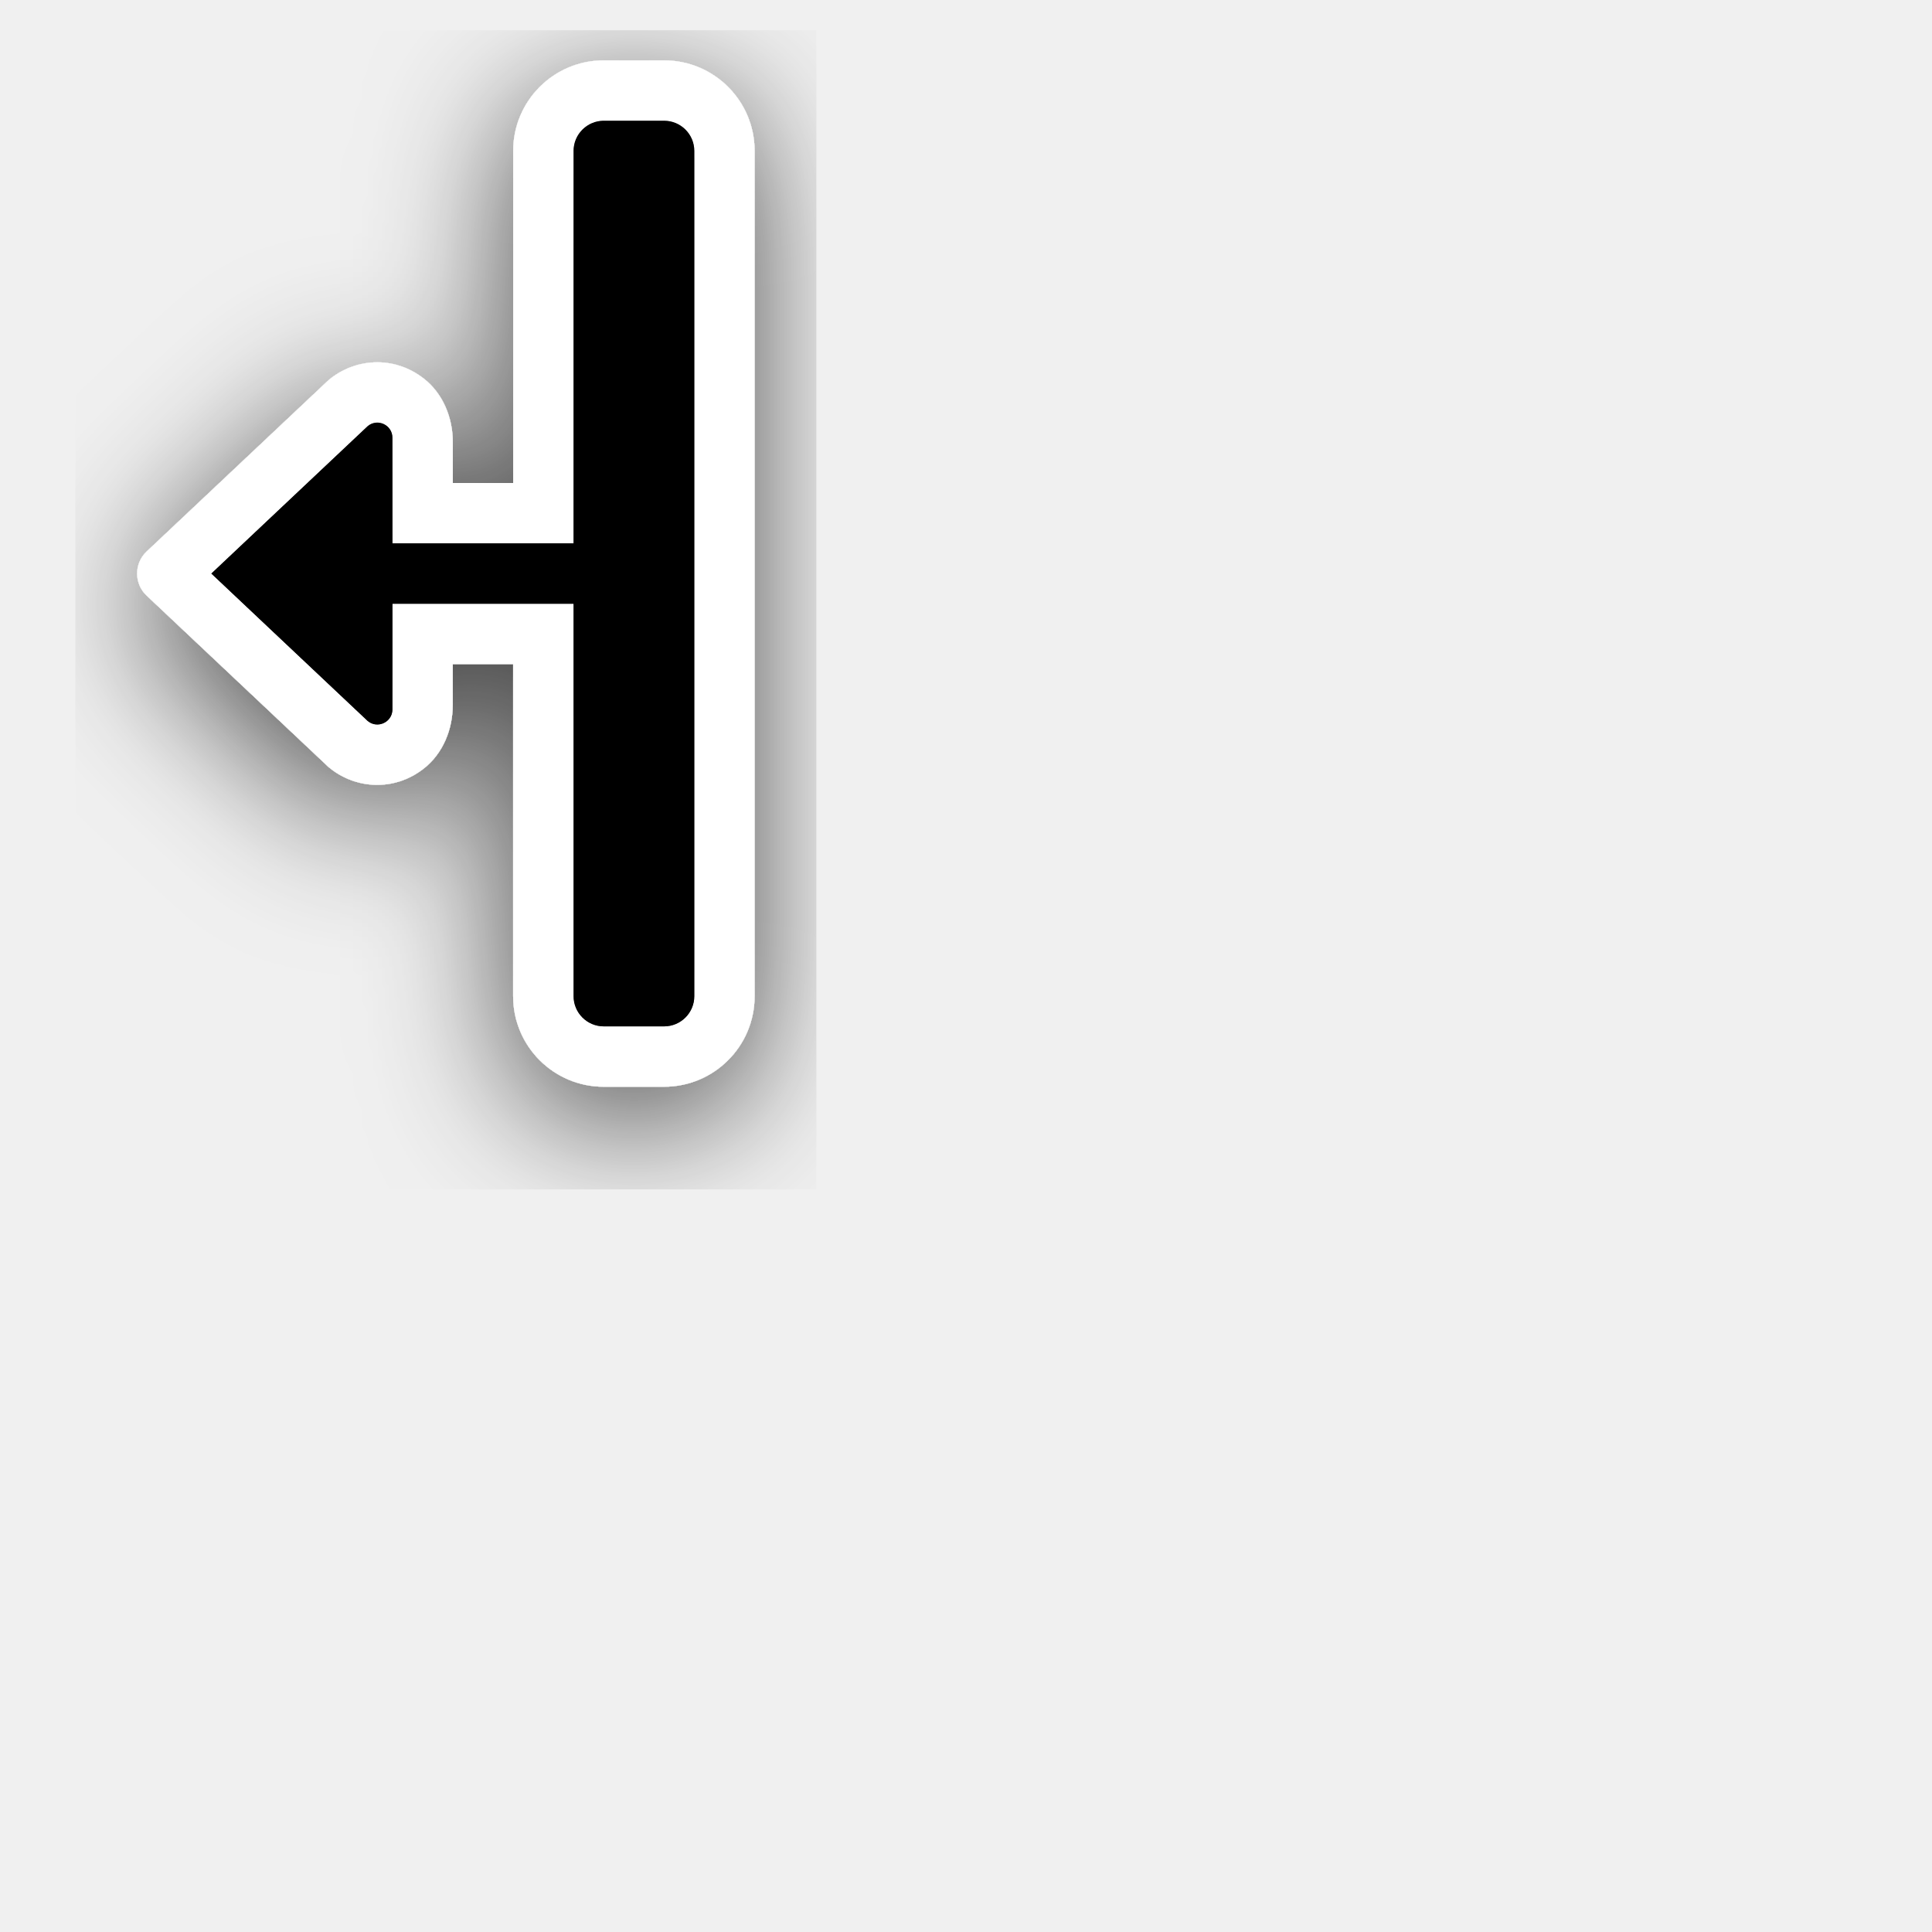
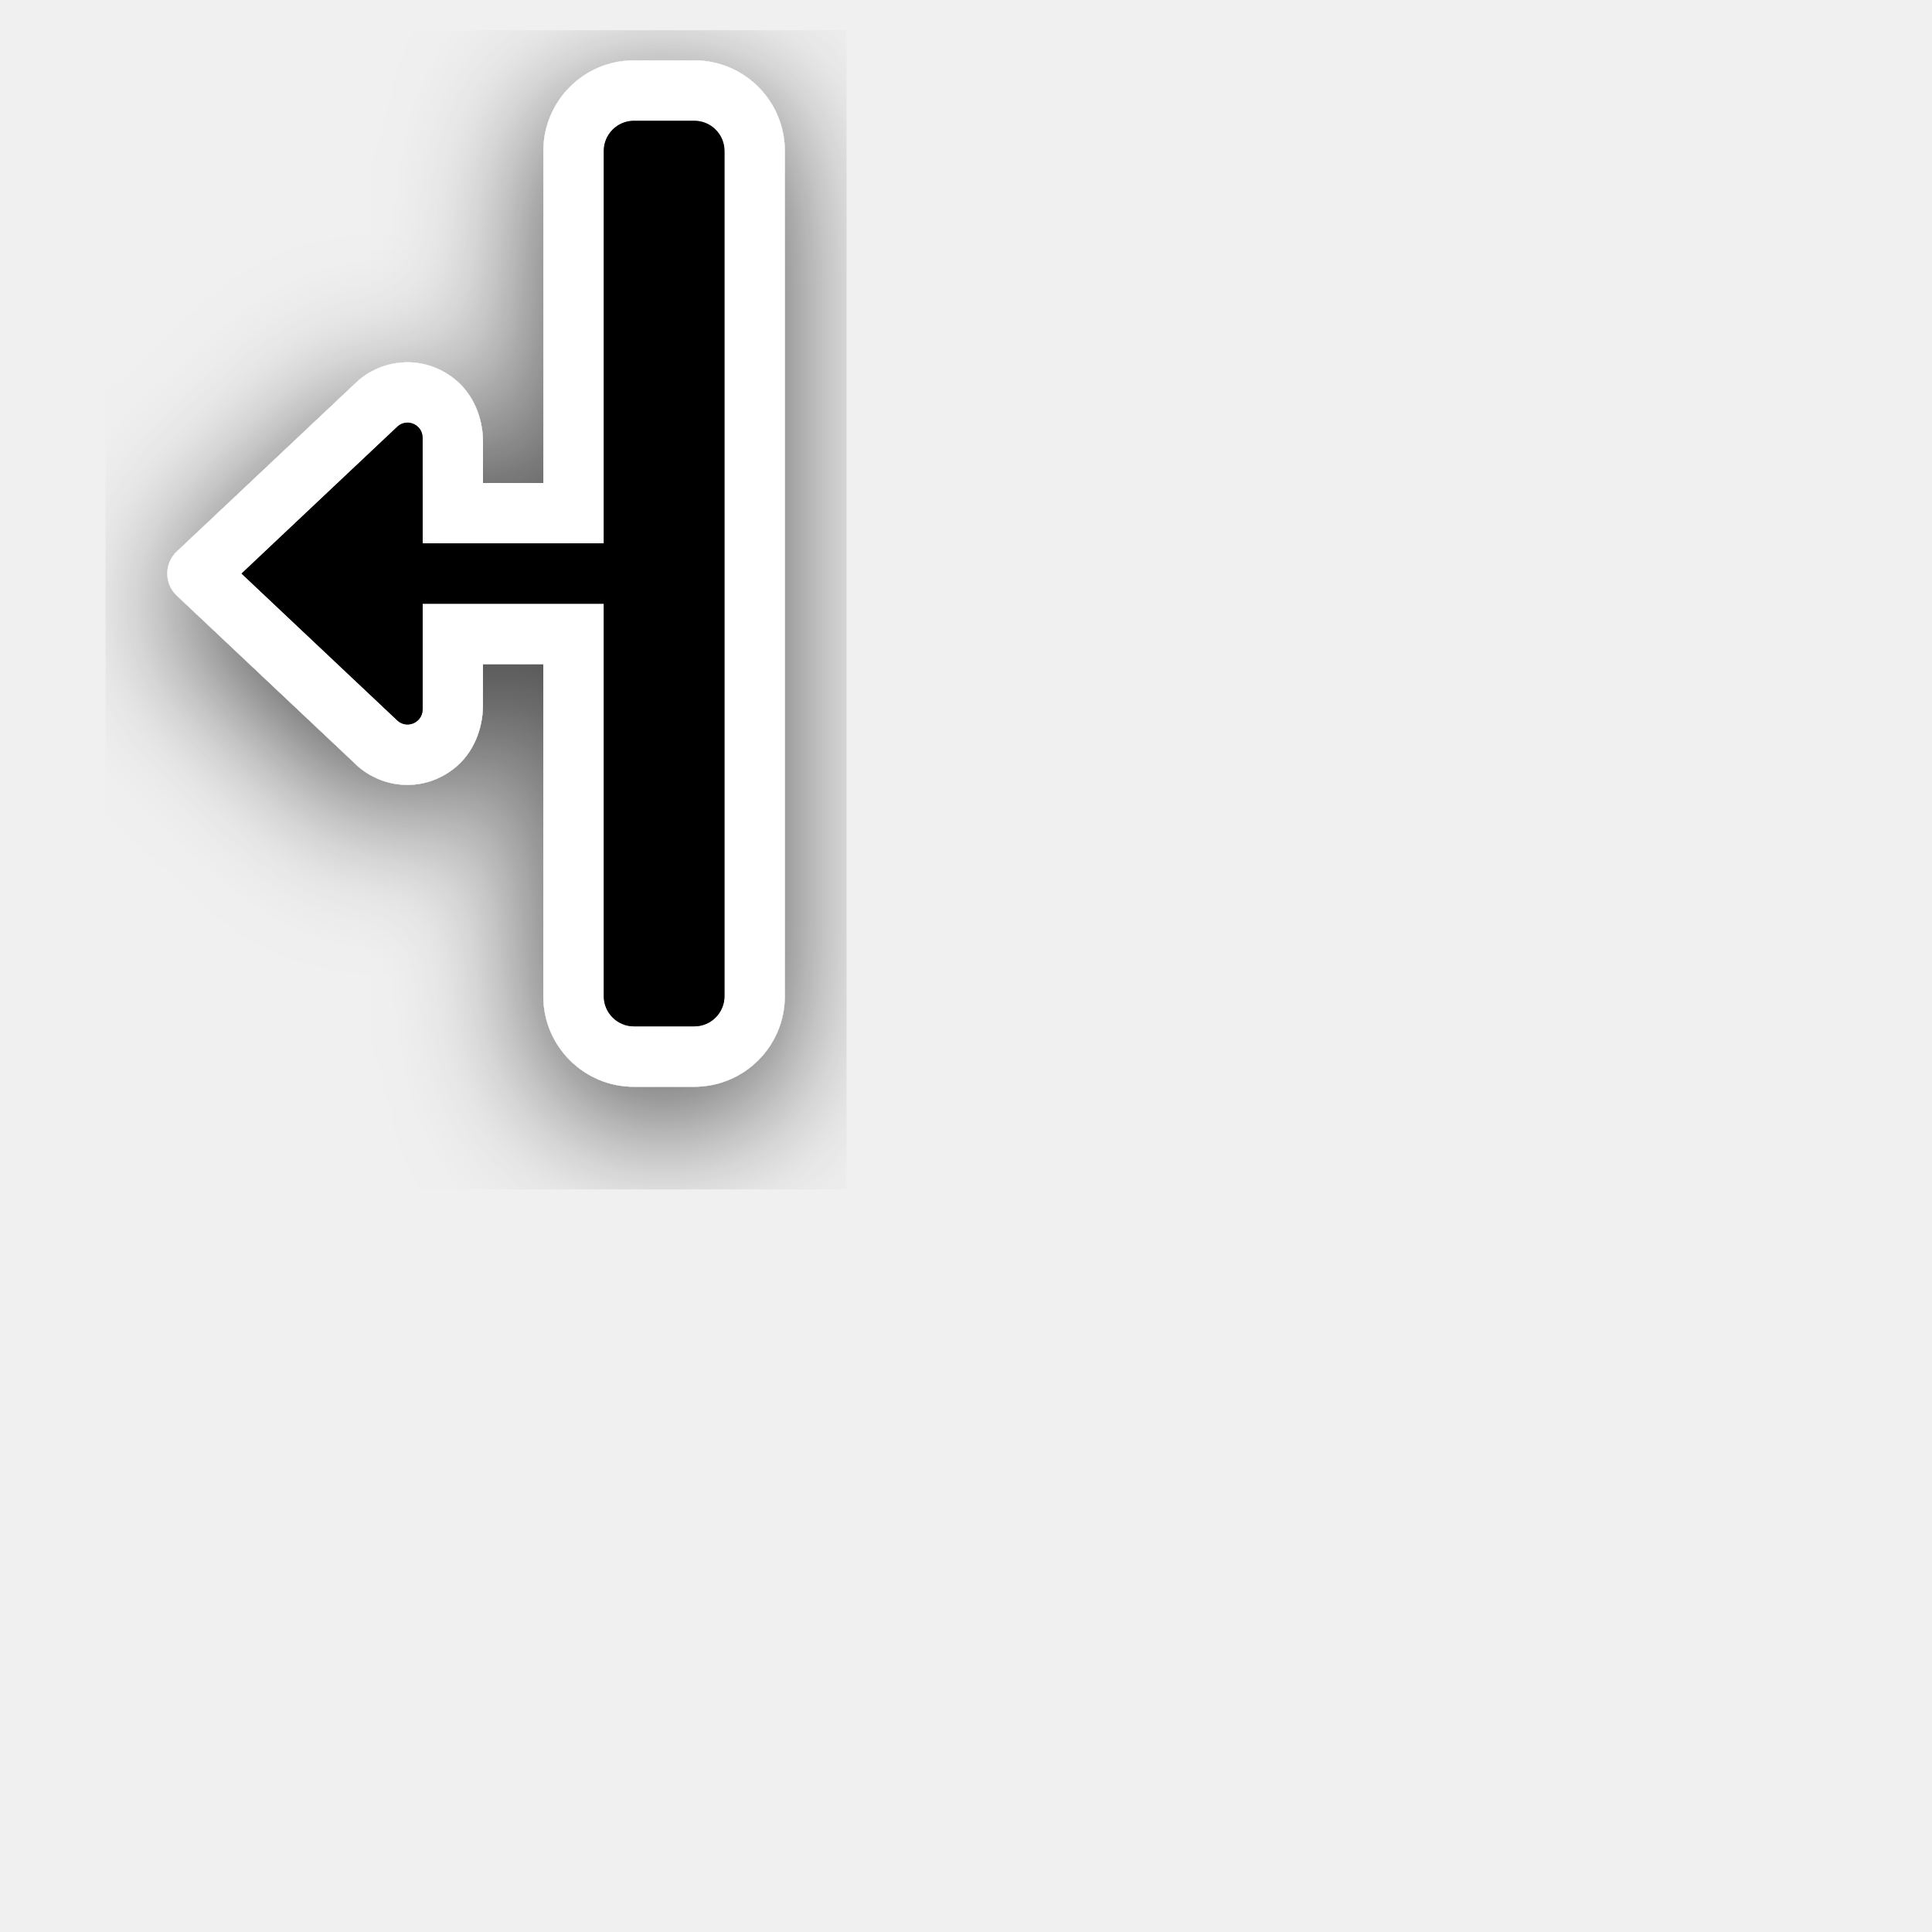
<svg xmlns="http://www.w3.org/2000/svg" width="32" height="32" viewBox="-1 0 31 32">
  <filter id="shadow">
    <feDropShadow dx="0" dy="0.5" stdDeviation="1.2" flood-opacity="0.7" />
  </filter>
-   <g filter="url(#shadow)">
+   <g filter="url(#shadow)" transform="translate(.5 0)">
    <path d="M9.5,2c.276,0,.5,.224,.5,.5v14c0,.276-.224,.5-.5,.5h-1c-.276,0-.5-.224-.5-.5v-6.5h-3v1.75c0,.149-.122,.25-.251,.25-.055,0-.11-.018-.159-.058l-2.59-2.442,2.59-2.442c.048-.04,.104-.058,.159-.058,.129,0,.251,.102,.251,.25v1.75h3V2.5c0-.276,.224-.5,.5-.5h1Zm0-1h-1c-.828,0-1.5,.672-1.5,1.5v5.5h-1v-.676c0-.404-.163-.806-.482-1.054-.496-.387-1.14-.336-1.569,.021l-.023,.02-.022,.021L.928,9.136c-.209,.197-.209,.53,0,.728l2.976,2.805,.022,.021,.023,.02c.428,.357,1.072,.408,1.568,.021,.319-.249,.482-.65,.482-1.054v-.677s1,0,1,0v5.5c0,.828,.672,1.5,1.5,1.5h1c.828,0,1.5-.672,1.5-1.5V2.5c0-.828-.672-1.5-1.5-1.5Z" fill="#fff" />
    <path d="M10,16.5V2.5c0-.276-.224-.5-.5-.5h-1c-.276,0-.5,.224-.5,.5v6.5h-3v-1.75c0-.212-.247-.328-.41-.192l-2.59,2.442,2.59,2.442c.163,.136,.41,.02,.41-.192v-1.75h3v6.5c0,.276,.224,.5,.5,.5h1c.276,0,.5-.224,.5-.5Z" />
  </g>
</svg>
